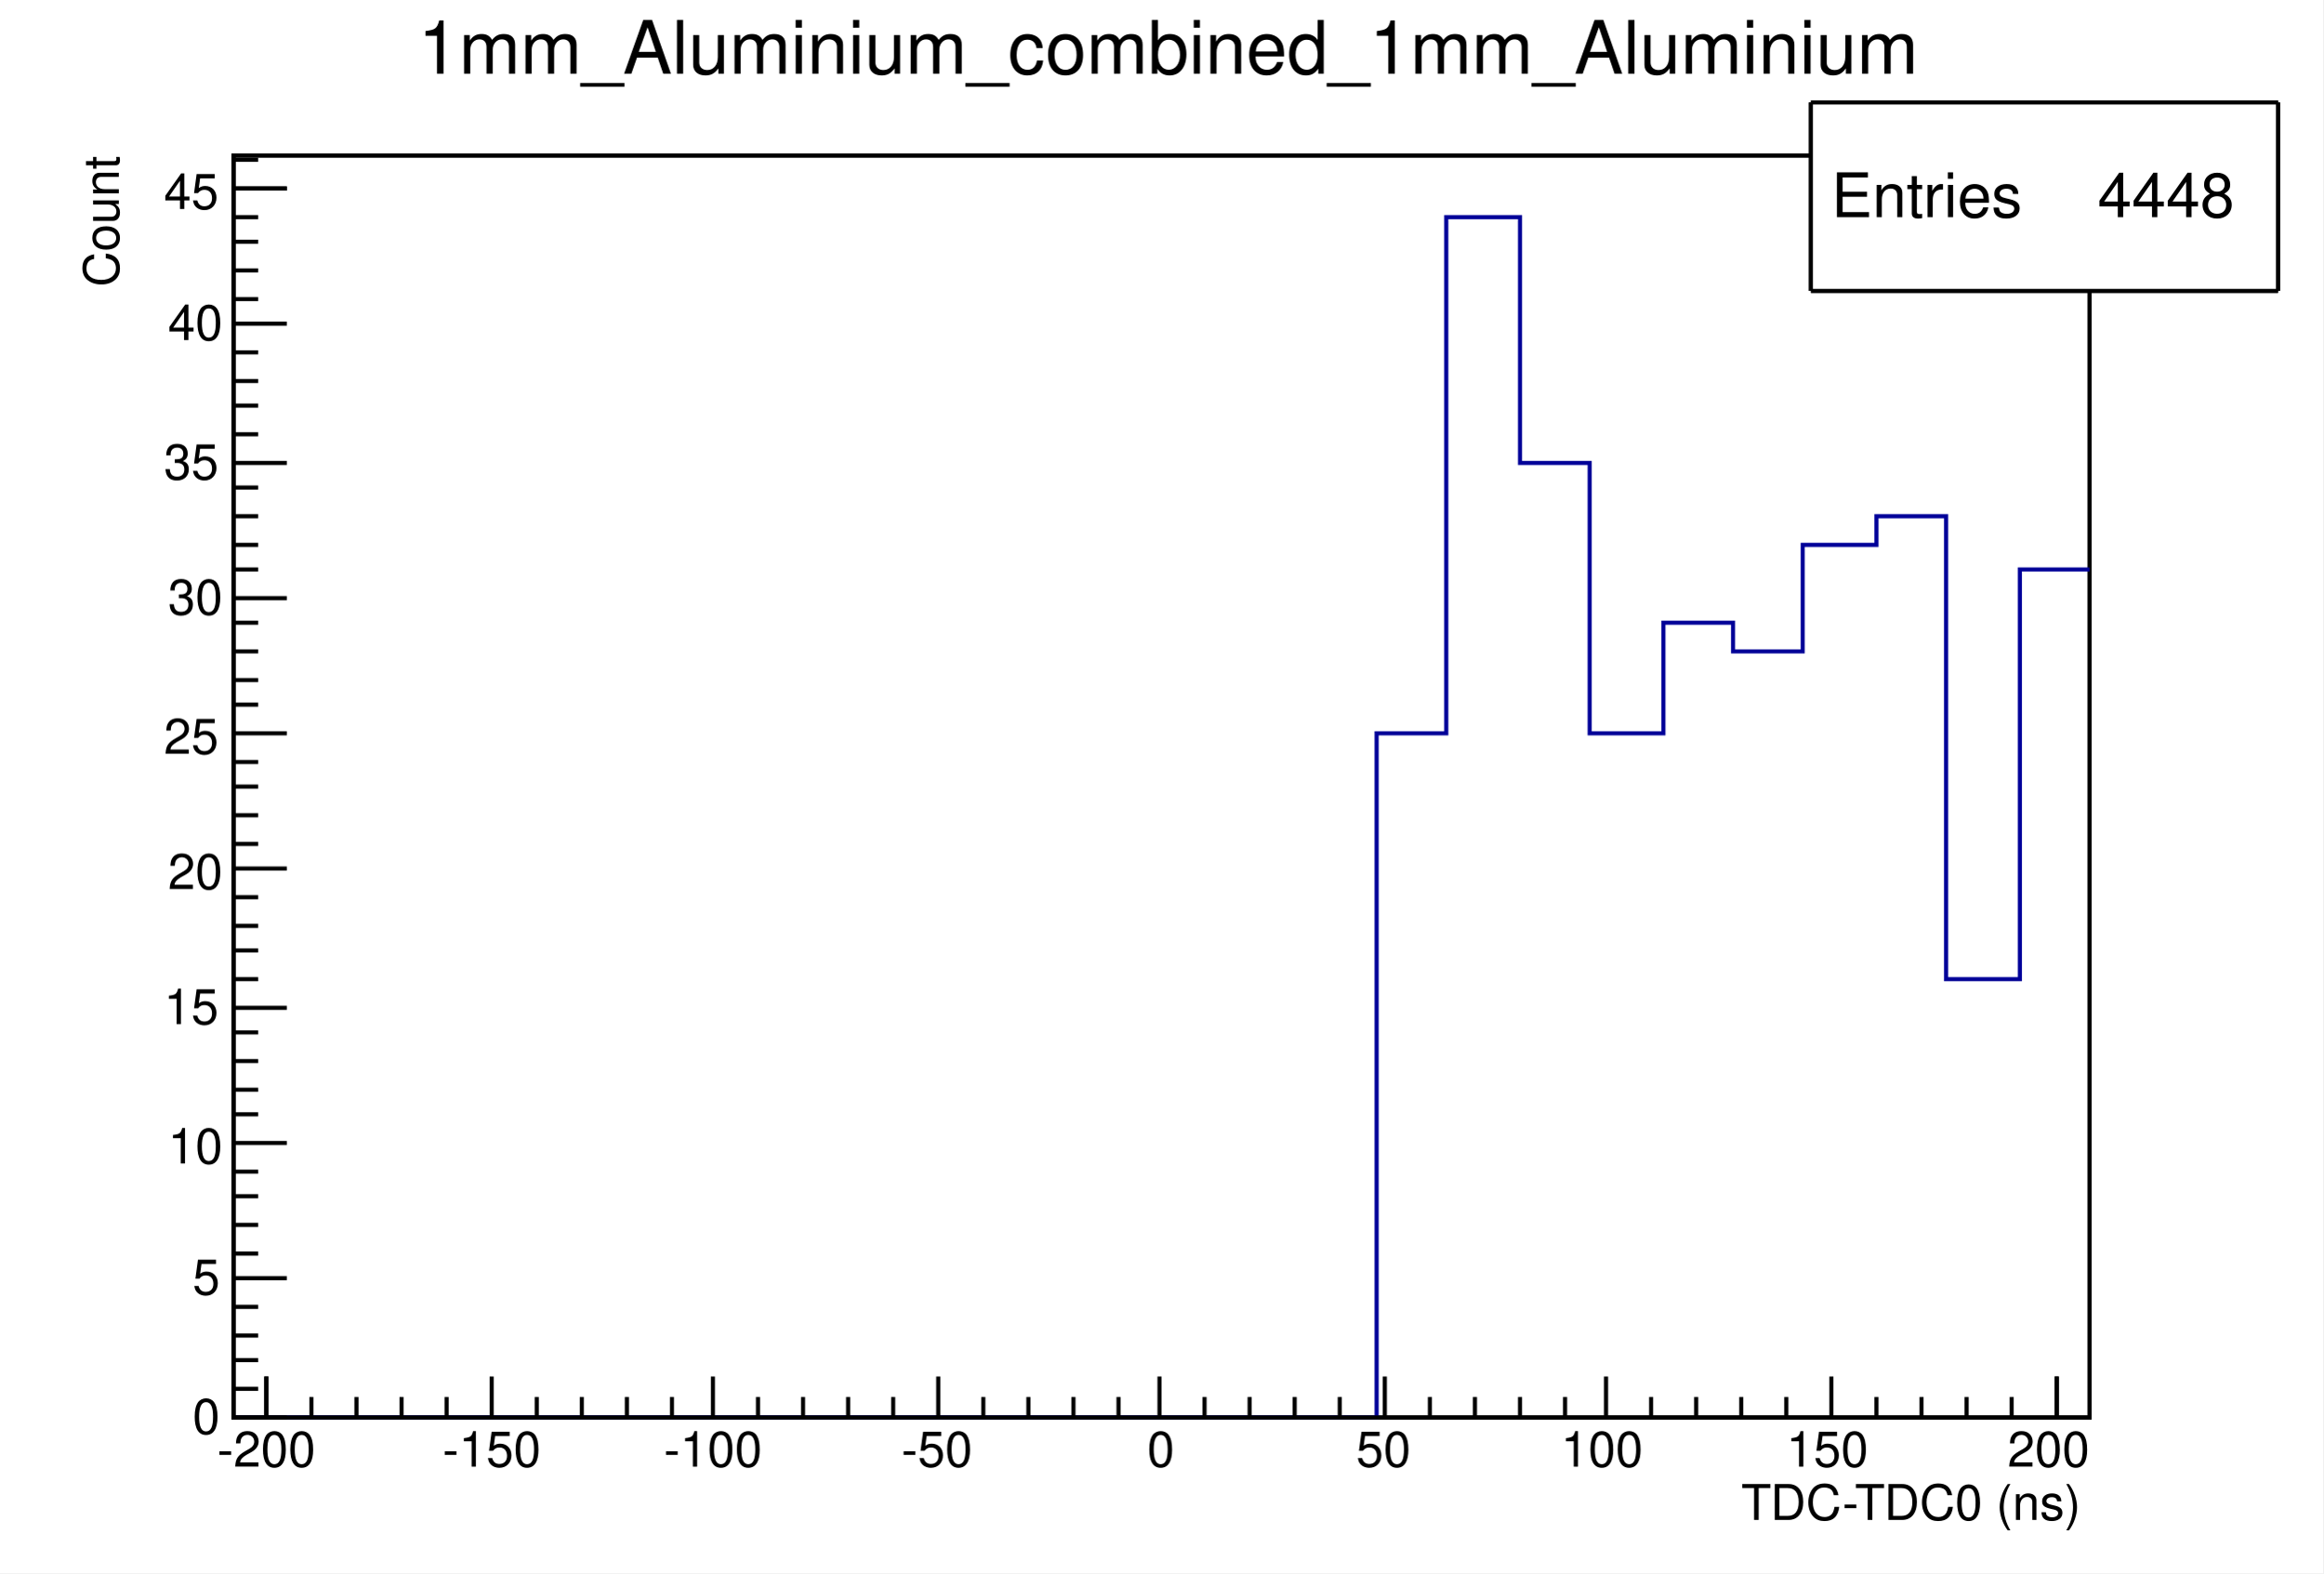
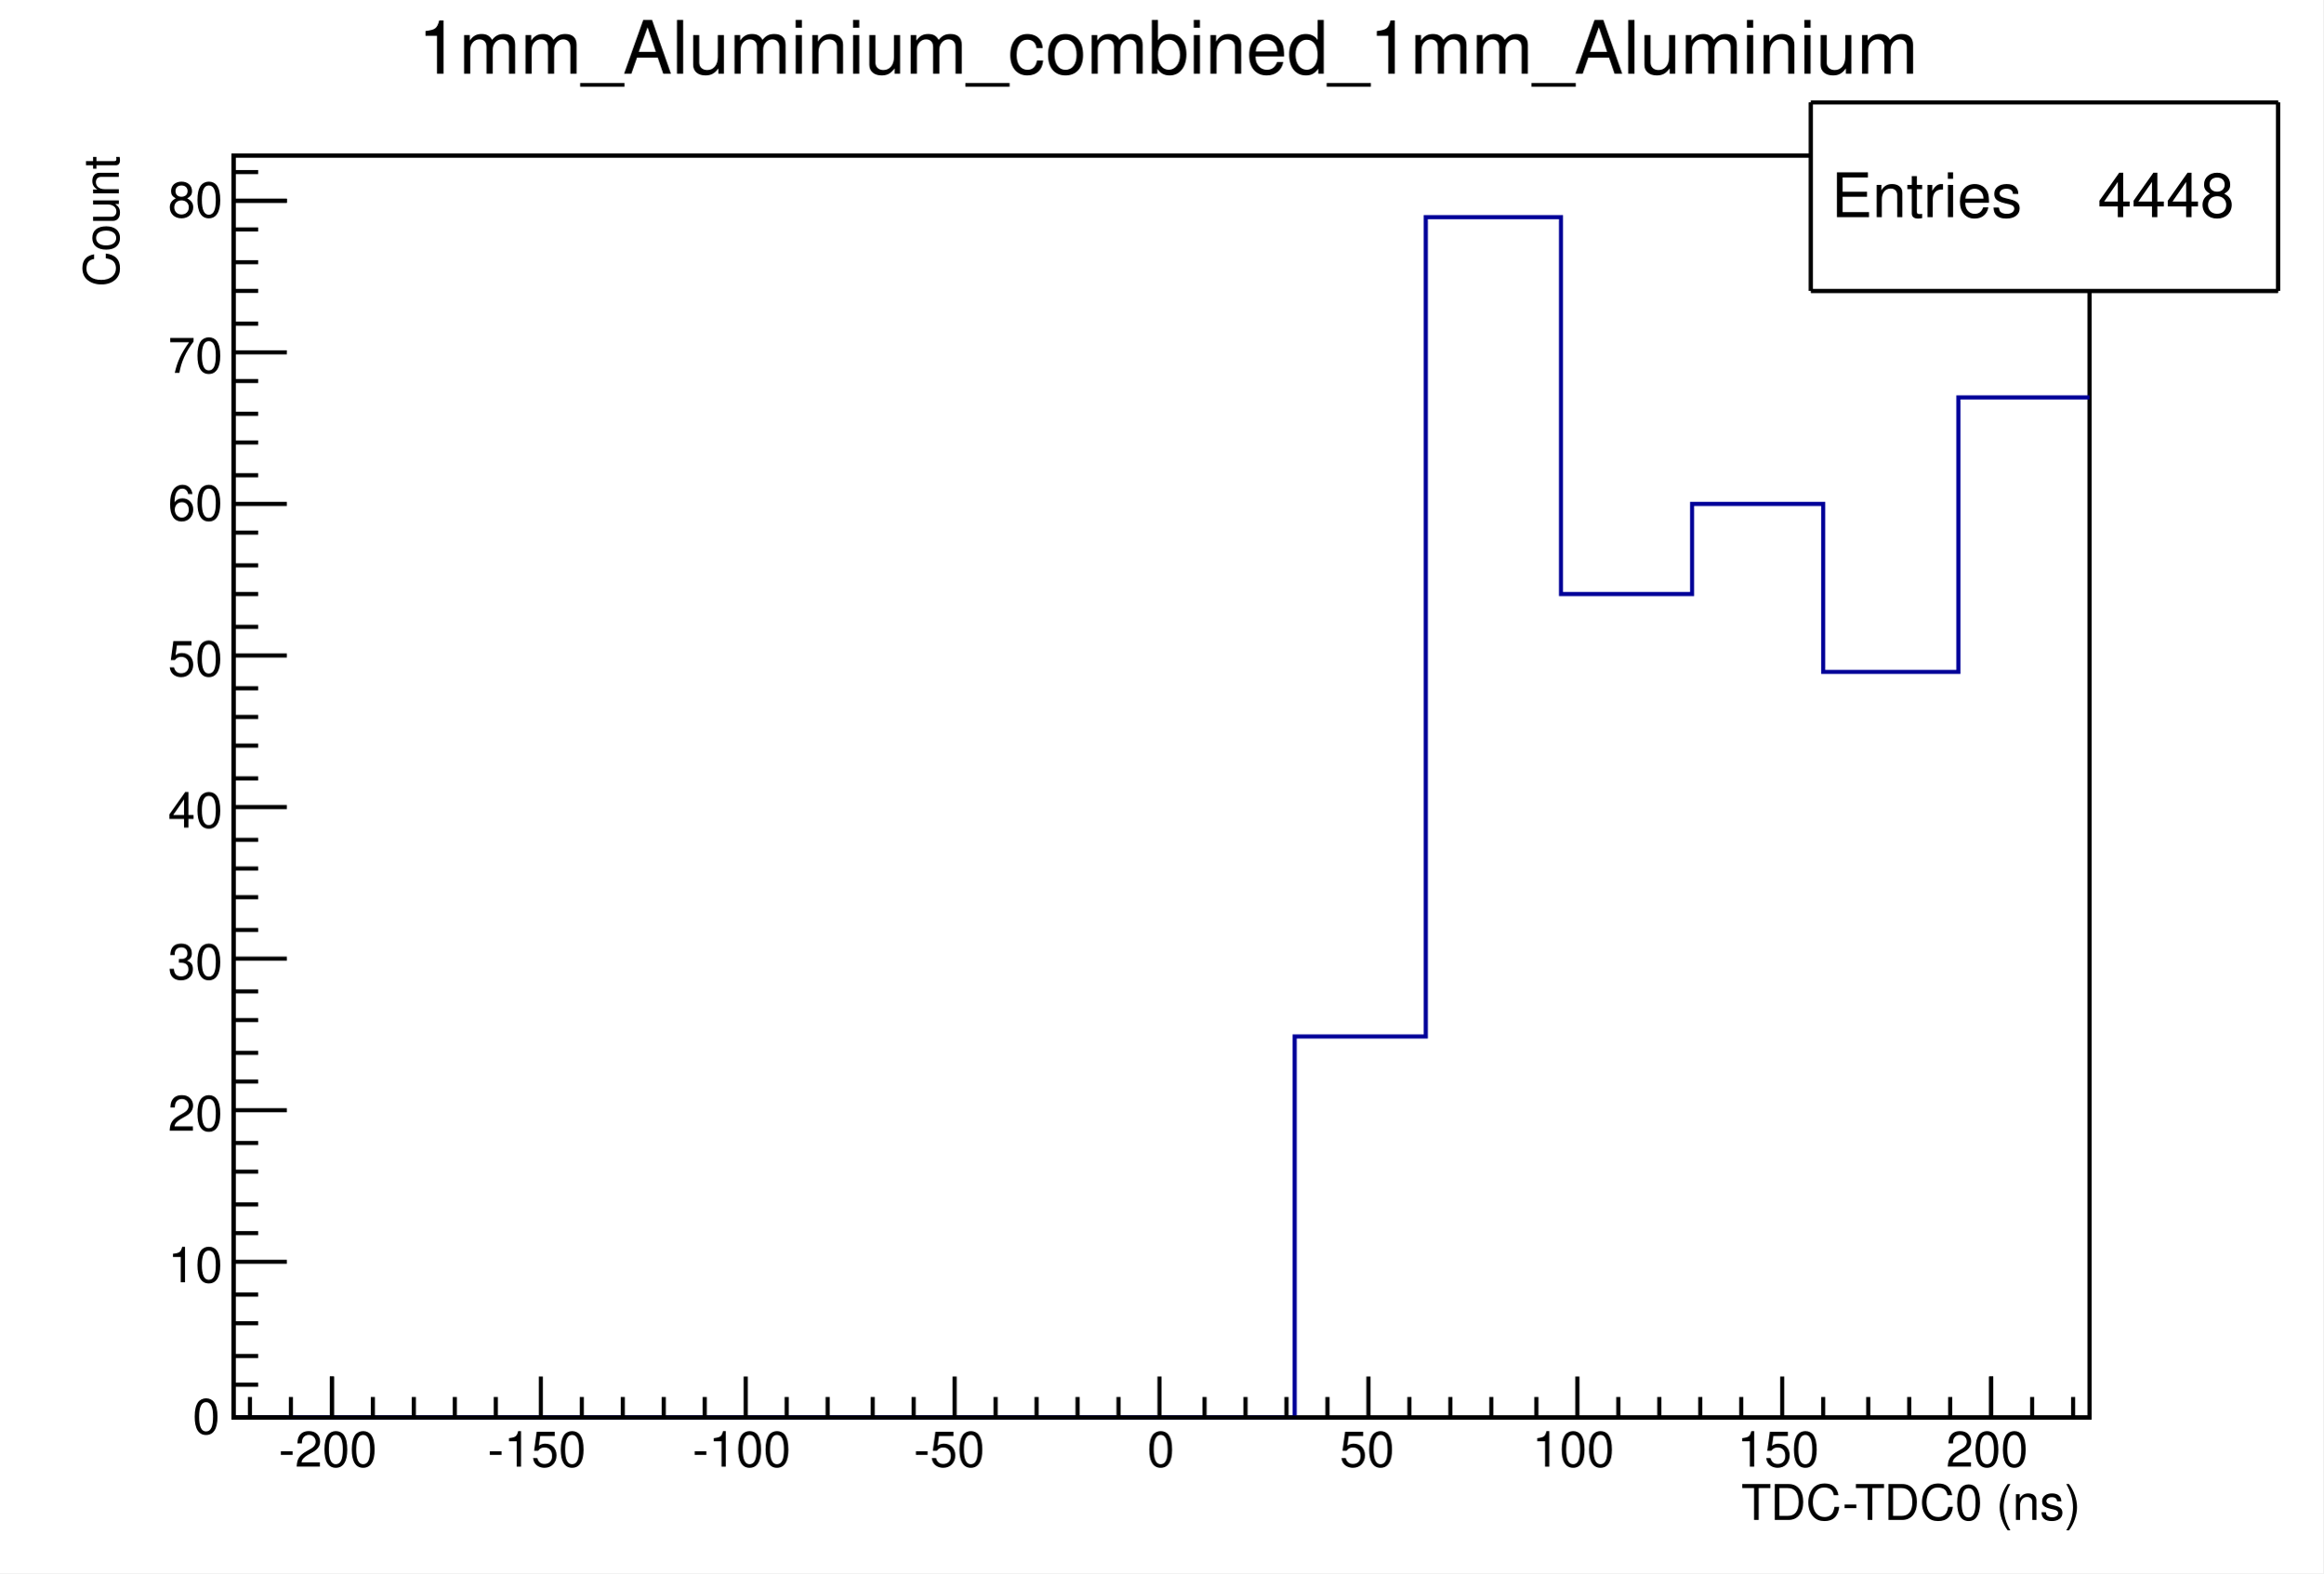
<svg xmlns="http://www.w3.org/2000/svg" width="567" height="384" viewBox="0 0 567 384">
  <defs>
</defs>
  <rect x="0" y="0" width="567" height="384" fill="white" />
  <rect x="57" y="38" width="453" height="308" fill="white" />
  <rect x="57" y="38" width="453" height="308" fill="none" stroke="black" />
  <rect x="57" y="38" width="453" height="308" fill="white" />
  <rect x="57" y="38" width="453" height="308" fill="none" stroke="black" />
-   <path d="M57,346h 279v -167h 17v -126h 18v 60h 17v 66h 18v -27h 17v 7h 17v -26h 18v -7h 17v 113h 18v -100h 17" fill="none" stroke="#000099" />
+   <path d="M57,346h 259v -93h 32v -200h 33v 92h 32v -22h 32v 41h 33v -67h 32" fill="none" stroke="#000099" />
  <rect x="442" y="25" width="114" height="46" fill="white" />
  <path d="M442,71h 114" fill="none" stroke="black" />
  <path d="M556,71v -46" fill="none" stroke="black" />
  <path d="M556,25h -114" fill="none" stroke="black" />
  <path d="M442,25v 46" fill="none" stroke="black" />
  <text x="447" y="53" fill="black" font-size="15" font-family="Helvetica">
Entries 
</text>
  <text x="512" y="53" fill="black" font-size="15" font-family="Helvetica">
 4448
</text>
  <path d="M57,346h 453" fill="none" stroke="black" />
  <text x="425" y="371" fill="black" font-size="12" font-family="Helvetica">
TDC-TDC0 (ns)
</text>
-   <path d="M65,336v 10" fill="none" stroke="black" />
-   <path d="M76,341v 5" fill="none" stroke="black" />
-   <path d="M87,341v 5" fill="none" stroke="black" />
-   <path d="M98,341v 5" fill="none" stroke="black" />
-   <path d="M109,341v 5" fill="none" stroke="black" />
-   <path d="M120,336v 10" fill="none" stroke="black" />
-   <path d="M131,341v 5" fill="none" stroke="black" />
+   <path d="M81,336v 10" fill="none" stroke="black" />
+   <path d="M91,341v 5" fill="none" stroke="black" />
+   <path d="M101,341v 5" fill="none" stroke="black" />
+   <path d="M111,341v 5" fill="none" stroke="black" />
+   <path d="M121,341v 5" fill="none" stroke="black" />
+   <path d="M132,336v 10" fill="none" stroke="black" />
  <path d="M142,341v 5" fill="none" stroke="black" />
-   <path d="M153,341v 5" fill="none" stroke="black" />
-   <path d="M164,341v 5" fill="none" stroke="black" />
-   <path d="M174,336v 10" fill="none" stroke="black" />
-   <path d="M185,341v 5" fill="none" stroke="black" />
-   <path d="M196,341v 5" fill="none" stroke="black" />
-   <path d="M207,341v 5" fill="none" stroke="black" />
-   <path d="M218,341v 5" fill="none" stroke="black" />
-   <path d="M229,336v 10" fill="none" stroke="black" />
-   <path d="M240,341v 5" fill="none" stroke="black" />
-   <path d="M251,341v 5" fill="none" stroke="black" />
-   <path d="M262,341v 5" fill="none" stroke="black" />
+   <path d="M152,341v 5" fill="none" stroke="black" />
+   <path d="M162,341v 5" fill="none" stroke="black" />
+   <path d="M172,341v 5" fill="none" stroke="black" />
+   <path d="M182,336v 10" fill="none" stroke="black" />
+   <path d="M192,341v 5" fill="none" stroke="black" />
+   <path d="M202,341v 5" fill="none" stroke="black" />
+   <path d="M213,341v 5" fill="none" stroke="black" />
+   <path d="M223,341v 5" fill="none" stroke="black" />
+   <path d="M233,336v 10" fill="none" stroke="black" />
+   <path d="M243,341v 5" fill="none" stroke="black" />
+   <path d="M253,341v 5" fill="none" stroke="black" />
+   <path d="M263,341v 5" fill="none" stroke="black" />
  <path d="M273,341v 5" fill="none" stroke="black" />
  <path d="M283,336v 10" fill="none" stroke="black" />
  <path d="M294,341v 5" fill="none" stroke="black" />
-   <path d="M305,341v 5" fill="none" stroke="black" />
-   <path d="M316,341v 5" fill="none" stroke="black" />
-   <path d="M327,341v 5" fill="none" stroke="black" />
-   <path d="M338,336v 10" fill="none" stroke="black" />
-   <path d="M349,341v 5" fill="none" stroke="black" />
-   <path d="M360,341v 5" fill="none" stroke="black" />
-   <path d="M371,341v 5" fill="none" stroke="black" />
-   <path d="M382,341v 5" fill="none" stroke="black" />
-   <path d="M392,336v 10" fill="none" stroke="black" />
-   <path d="M403,341v 5" fill="none" stroke="black" />
-   <path d="M414,341v 5" fill="none" stroke="black" />
+   <path d="M304,341v 5" fill="none" stroke="black" />
+   <path d="M314,341v 5" fill="none" stroke="black" />
+   <path d="M324,341v 5" fill="none" stroke="black" />
+   <path d="M334,336v 10" fill="none" stroke="black" />
+   <path d="M344,341v 5" fill="none" stroke="black" />
+   <path d="M354,341v 5" fill="none" stroke="black" />
+   <path d="M364,341v 5" fill="none" stroke="black" />
+   <path d="M375,341v 5" fill="none" stroke="black" />
+   <path d="M385,336v 10" fill="none" stroke="black" />
+   <path d="M395,341v 5" fill="none" stroke="black" />
+   <path d="M405,341v 5" fill="none" stroke="black" />
+   <path d="M415,341v 5" fill="none" stroke="black" />
  <path d="M425,341v 5" fill="none" stroke="black" />
-   <path d="M436,341v 5" fill="none" stroke="black" />
-   <path d="M447,336v 10" fill="none" stroke="black" />
-   <path d="M458,341v 5" fill="none" stroke="black" />
-   <path d="M469,341v 5" fill="none" stroke="black" />
-   <path d="M480,341v 5" fill="none" stroke="black" />
-   <path d="M491,341v 5" fill="none" stroke="black" />
-   <path d="M502,336v 10" fill="none" stroke="black" />
-   <path d="M65,336v 10" fill="none" stroke="black" />
-   <path d="M502,336v 10" fill="none" stroke="black" />
-   <text x="53" y="358" fill="black" font-size="12" font-family="Helvetica">
+   <path d="M435,336v 10" fill="none" stroke="black" />
+   <path d="M445,341v 5" fill="none" stroke="black" />
+   <path d="M456,341v 5" fill="none" stroke="black" />
+   <path d="M466,341v 5" fill="none" stroke="black" />
+   <path d="M476,341v 5" fill="none" stroke="black" />
+   <path d="M486,336v 10" fill="none" stroke="black" />
+   <path d="M81,336v 10" fill="none" stroke="black" />
+   <path d="M71,341v 5" fill="none" stroke="black" />
+   <path d="M61,341v 5" fill="none" stroke="black" />
+   <path d="M486,336v 10" fill="none" stroke="black" />
+   <path d="M496,341v 5" fill="none" stroke="black" />
+   <path d="M506,341v 5" fill="none" stroke="black" />
+   <text x="68" y="358" fill="black" font-size="12" font-family="Helvetica">
-200
</text>
-   <text x="108" y="358" fill="black" font-size="12" font-family="Helvetica">
+   <text x="119" y="358" fill="black" font-size="12" font-family="Helvetica">
-150
</text>
-   <text x="162" y="358" fill="black" font-size="12" font-family="Helvetica">
+   <text x="169" y="358" fill="black" font-size="12" font-family="Helvetica">
-100
</text>
-   <text x="220" y="358" fill="black" font-size="12" font-family="Helvetica">
+   <text x="223" y="358" fill="black" font-size="12" font-family="Helvetica">
-50
</text>
  <text x="280" y="358" fill="black" font-size="12" font-family="Helvetica">
0
</text>
-   <text x="331" y="358" fill="black" font-size="12" font-family="Helvetica">
+   <text x="327" y="358" fill="black" font-size="12" font-family="Helvetica">
50
</text>
-   <text x="381" y="358" fill="black" font-size="12" font-family="Helvetica">
+   <text x="374" y="358" fill="black" font-size="12" font-family="Helvetica">
100
</text>
-   <text x="436" y="358" fill="black" font-size="12" font-family="Helvetica">
+   <text x="424" y="358" fill="black" font-size="12" font-family="Helvetica">
150
</text>
-   <text x="490" y="358" fill="black" font-size="12" font-family="Helvetica">
+   <text x="475" y="358" fill="black" font-size="12" font-family="Helvetica">
200
</text>
  <path d="M57,346v -308" fill="none" stroke="black" />
  <g transform="rotate(-90,29,70)">
    <text x="29" y="70" fill="black" font-size="12" font-family="Helvetica">
Count
</text>
  </g>
  <path d="M70,346h -13" fill="none" stroke="black" />
-   <path d="M63,339h -6" fill="none" stroke="black" />
-   <path d="M63,332h -6" fill="none" stroke="black" />
-   <path d="M63,326h -6" fill="none" stroke="black" />
-   <path d="M63,319h -6" fill="none" stroke="black" />
-   <path d="M70,312h -13" fill="none" stroke="black" />
-   <path d="M63,306h -6" fill="none" stroke="black" />
-   <path d="M63,299h -6" fill="none" stroke="black" />
-   <path d="M63,292h -6" fill="none" stroke="black" />
+   <path d="M63,338h -6" fill="none" stroke="black" />
+   <path d="M63,331h -6" fill="none" stroke="black" />
+   <path d="M63,323h -6" fill="none" stroke="black" />
+   <path d="M63,316h -6" fill="none" stroke="black" />
+   <path d="M70,308h -13" fill="none" stroke="black" />
+   <path d="M63,301h -6" fill="none" stroke="black" />
+   <path d="M63,294h -6" fill="none" stroke="black" />
  <path d="M63,286h -6" fill="none" stroke="black" />
-   <path d="M70,279h -13" fill="none" stroke="black" />
-   <path d="M63,272h -6" fill="none" stroke="black" />
-   <path d="M63,266h -6" fill="none" stroke="black" />
-   <path d="M63,259h -6" fill="none" stroke="black" />
-   <path d="M63,252h -6" fill="none" stroke="black" />
-   <path d="M70,246h -13" fill="none" stroke="black" />
-   <path d="M63,239h -6" fill="none" stroke="black" />
-   <path d="M63,232h -6" fill="none" stroke="black" />
-   <path d="M63,226h -6" fill="none" stroke="black" />
+   <path d="M63,279h -6" fill="none" stroke="black" />
+   <path d="M70,271h -13" fill="none" stroke="black" />
+   <path d="M63,264h -6" fill="none" stroke="black" />
+   <path d="M63,257h -6" fill="none" stroke="black" />
+   <path d="M63,249h -6" fill="none" stroke="black" />
+   <path d="M63,242h -6" fill="none" stroke="black" />
+   <path d="M70,234h -13" fill="none" stroke="black" />
+   <path d="M63,227h -6" fill="none" stroke="black" />
  <path d="M63,219h -6" fill="none" stroke="black" />
-   <path d="M70,212h -13" fill="none" stroke="black" />
-   <path d="M63,206h -6" fill="none" stroke="black" />
-   <path d="M63,199h -6" fill="none" stroke="black" />
-   <path d="M63,192h -6" fill="none" stroke="black" />
-   <path d="M63,186h -6" fill="none" stroke="black" />
-   <path d="M70,179h -13" fill="none" stroke="black" />
-   <path d="M63,172h -6" fill="none" stroke="black" />
-   <path d="M63,166h -6" fill="none" stroke="black" />
-   <path d="M63,159h -6" fill="none" stroke="black" />
-   <path d="M63,152h -6" fill="none" stroke="black" />
-   <path d="M70,146h -13" fill="none" stroke="black" />
-   <path d="M63,139h -6" fill="none" stroke="black" />
-   <path d="M63,133h -6" fill="none" stroke="black" />
-   <path d="M63,126h -6" fill="none" stroke="black" />
-   <path d="M63,119h -6" fill="none" stroke="black" />
-   <path d="M70,113h -13" fill="none" stroke="black" />
-   <path d="M63,106h -6" fill="none" stroke="black" />
-   <path d="M63,99h -6" fill="none" stroke="black" />
+   <path d="M63,212h -6" fill="none" stroke="black" />
+   <path d="M63,205h -6" fill="none" stroke="black" />
+   <path d="M70,197h -13" fill="none" stroke="black" />
+   <path d="M63,190h -6" fill="none" stroke="black" />
+   <path d="M63,182h -6" fill="none" stroke="black" />
+   <path d="M63,175h -6" fill="none" stroke="black" />
+   <path d="M63,168h -6" fill="none" stroke="black" />
+   <path d="M70,160h -13" fill="none" stroke="black" />
+   <path d="M63,153h -6" fill="none" stroke="black" />
+   <path d="M63,145h -6" fill="none" stroke="black" />
+   <path d="M63,138h -6" fill="none" stroke="black" />
+   <path d="M63,130h -6" fill="none" stroke="black" />
+   <path d="M70,123h -13" fill="none" stroke="black" />
+   <path d="M63,116h -6" fill="none" stroke="black" />
+   <path d="M63,108h -6" fill="none" stroke="black" />
+   <path d="M63,101h -6" fill="none" stroke="black" />
  <path d="M63,93h -6" fill="none" stroke="black" />
-   <path d="M63,86h -6" fill="none" stroke="black" />
-   <path d="M70,79h -13" fill="none" stroke="black" />
-   <path d="M63,73h -6" fill="none" stroke="black" />
-   <path d="M63,66h -6" fill="none" stroke="black" />
-   <path d="M63,59h -6" fill="none" stroke="black" />
-   <path d="M63,53h -6" fill="none" stroke="black" />
-   <path d="M70,46h -13" fill="none" stroke="black" />
-   <path d="M70,46h -13" fill="none" stroke="black" />
-   <path d="M63,39h -6" fill="none" stroke="black" />
+   <path d="M70,86h -13" fill="none" stroke="black" />
+   <path d="M63,79h -6" fill="none" stroke="black" />
+   <path d="M63,71h -6" fill="none" stroke="black" />
+   <path d="M63,64h -6" fill="none" stroke="black" />
+   <path d="M63,56h -6" fill="none" stroke="black" />
+   <path d="M70,49h -13" fill="none" stroke="black" />
+   <path d="M70,49h -13" fill="none" stroke="black" />
+   <path d="M63,42h -6" fill="none" stroke="black" />
  <text x="47" y="350" fill="black" font-size="12" font-family="Helvetica">
0
</text>
-   <text x="47" y="316" fill="black" font-size="12" font-family="Helvetica">
- 5
- </text>
-   <text x="41" y="284" fill="black" font-size="12" font-family="Helvetica">
+   <text x="41" y="313" fill="black" font-size="12" font-family="Helvetica">
10
</text>
-   <text x="40" y="250" fill="black" font-size="12" font-family="Helvetica">
- 15
- </text>
-   <text x="41" y="217" fill="black" font-size="12" font-family="Helvetica">
+   <text x="41" y="276" fill="black" font-size="12" font-family="Helvetica">
20
</text>
-   <text x="40" y="184" fill="black" font-size="12" font-family="Helvetica">
- 25
- </text>
-   <text x="41" y="150" fill="black" font-size="12" font-family="Helvetica">
+   <text x="41" y="239" fill="black" font-size="12" font-family="Helvetica">
30
</text>
-   <text x="40" y="117" fill="black" font-size="12" font-family="Helvetica">
- 35
- </text>
-   <text x="41" y="83" fill="black" font-size="12" font-family="Helvetica">
+   <text x="41" y="202" fill="black" font-size="12" font-family="Helvetica">
40
</text>
-   <text x="40" y="51" fill="black" font-size="12" font-family="Helvetica">
- 45
+   <text x="41" y="165" fill="black" font-size="12" font-family="Helvetica">
+ 50
+ </text>
+   <text x="41" y="127" fill="black" font-size="12" font-family="Helvetica">
+ 60
+ </text>
+   <text x="41" y="91" fill="black" font-size="12" font-family="Helvetica">
+ 70
+ </text>
+   <text x="41" y="53" fill="black" font-size="12" font-family="Helvetica">
+ 80
</text>
  <rect x="442" y="25" width="114" height="46" fill="white" />
  <path d="M442,71h 114" fill="none" stroke="black" />
  <path d="M556,71v -46" fill="none" stroke="black" />
  <path d="M556,25h -114" fill="none" stroke="black" />
  <path d="M442,25v 46" fill="none" stroke="black" />
  <text x="447" y="53" fill="black" font-size="15" font-family="Helvetica">
Entries 
</text>
  <text x="512" y="53" fill="black" font-size="15" font-family="Helvetica">
 4448
</text>
  <text x="102" y="18" fill="black" font-size="18" font-family="Helvetica">
1mm_Aluminium_combined_1mm_Aluminium
</text>
</svg>
